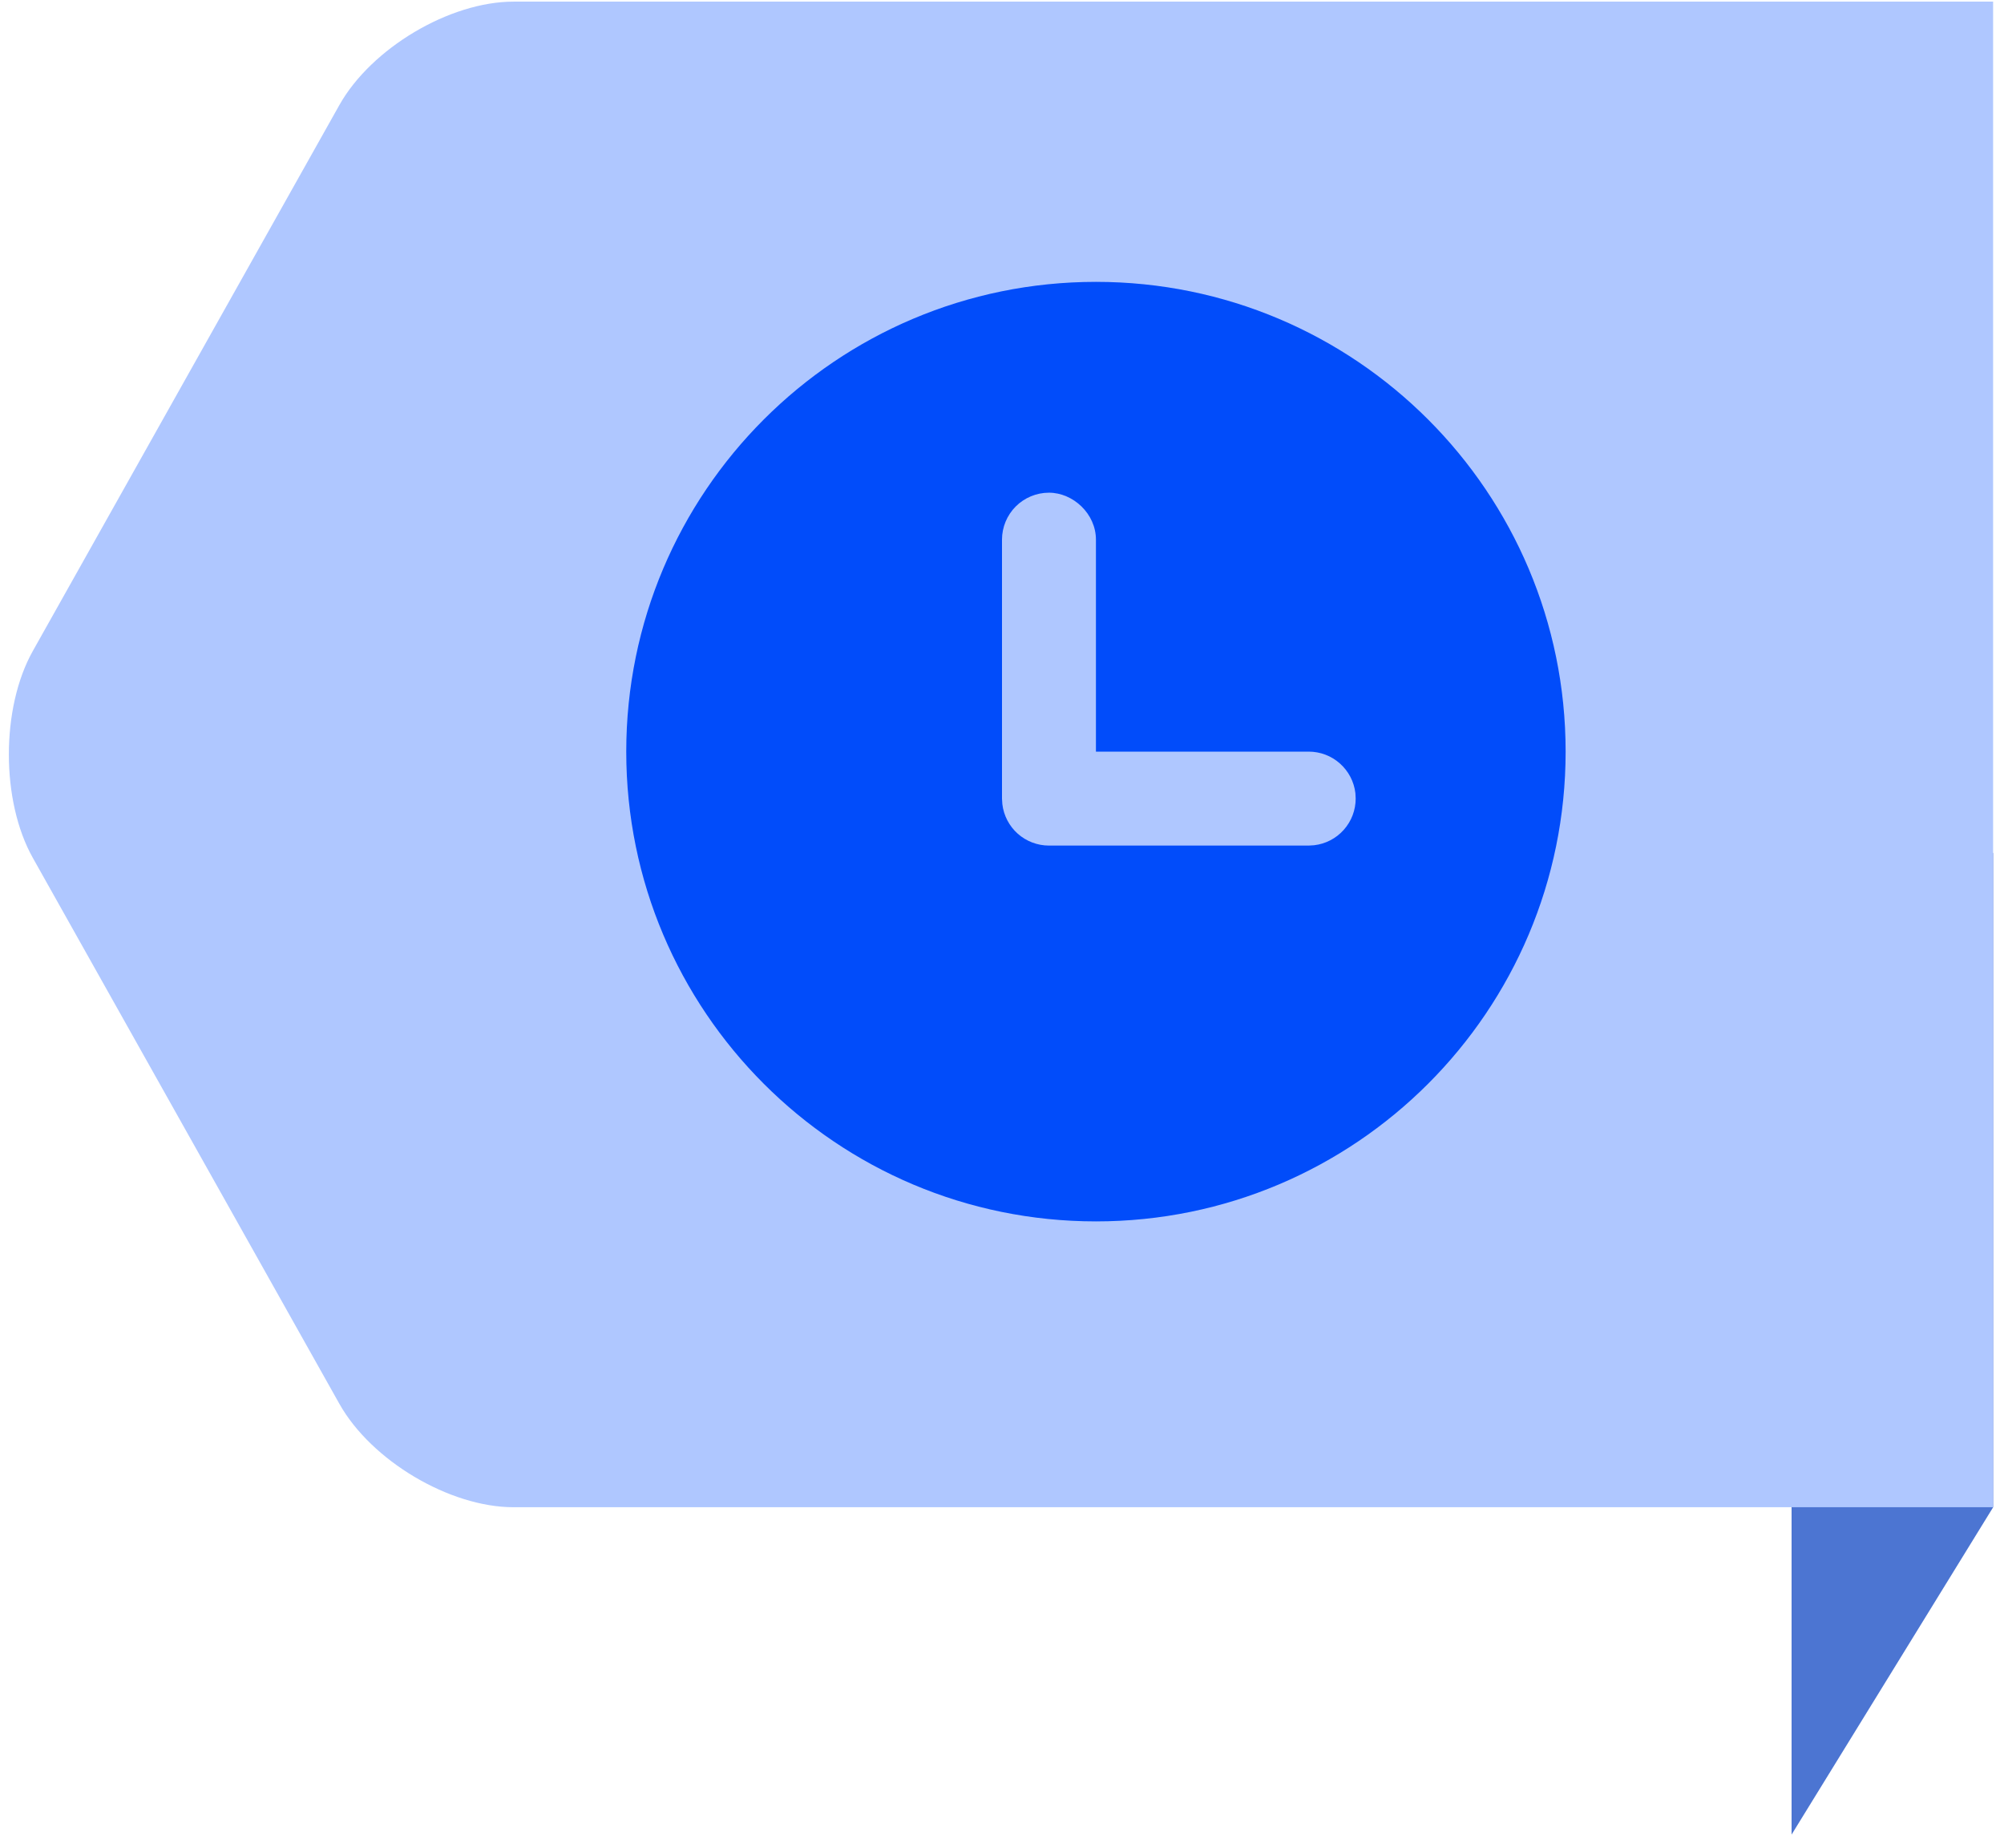
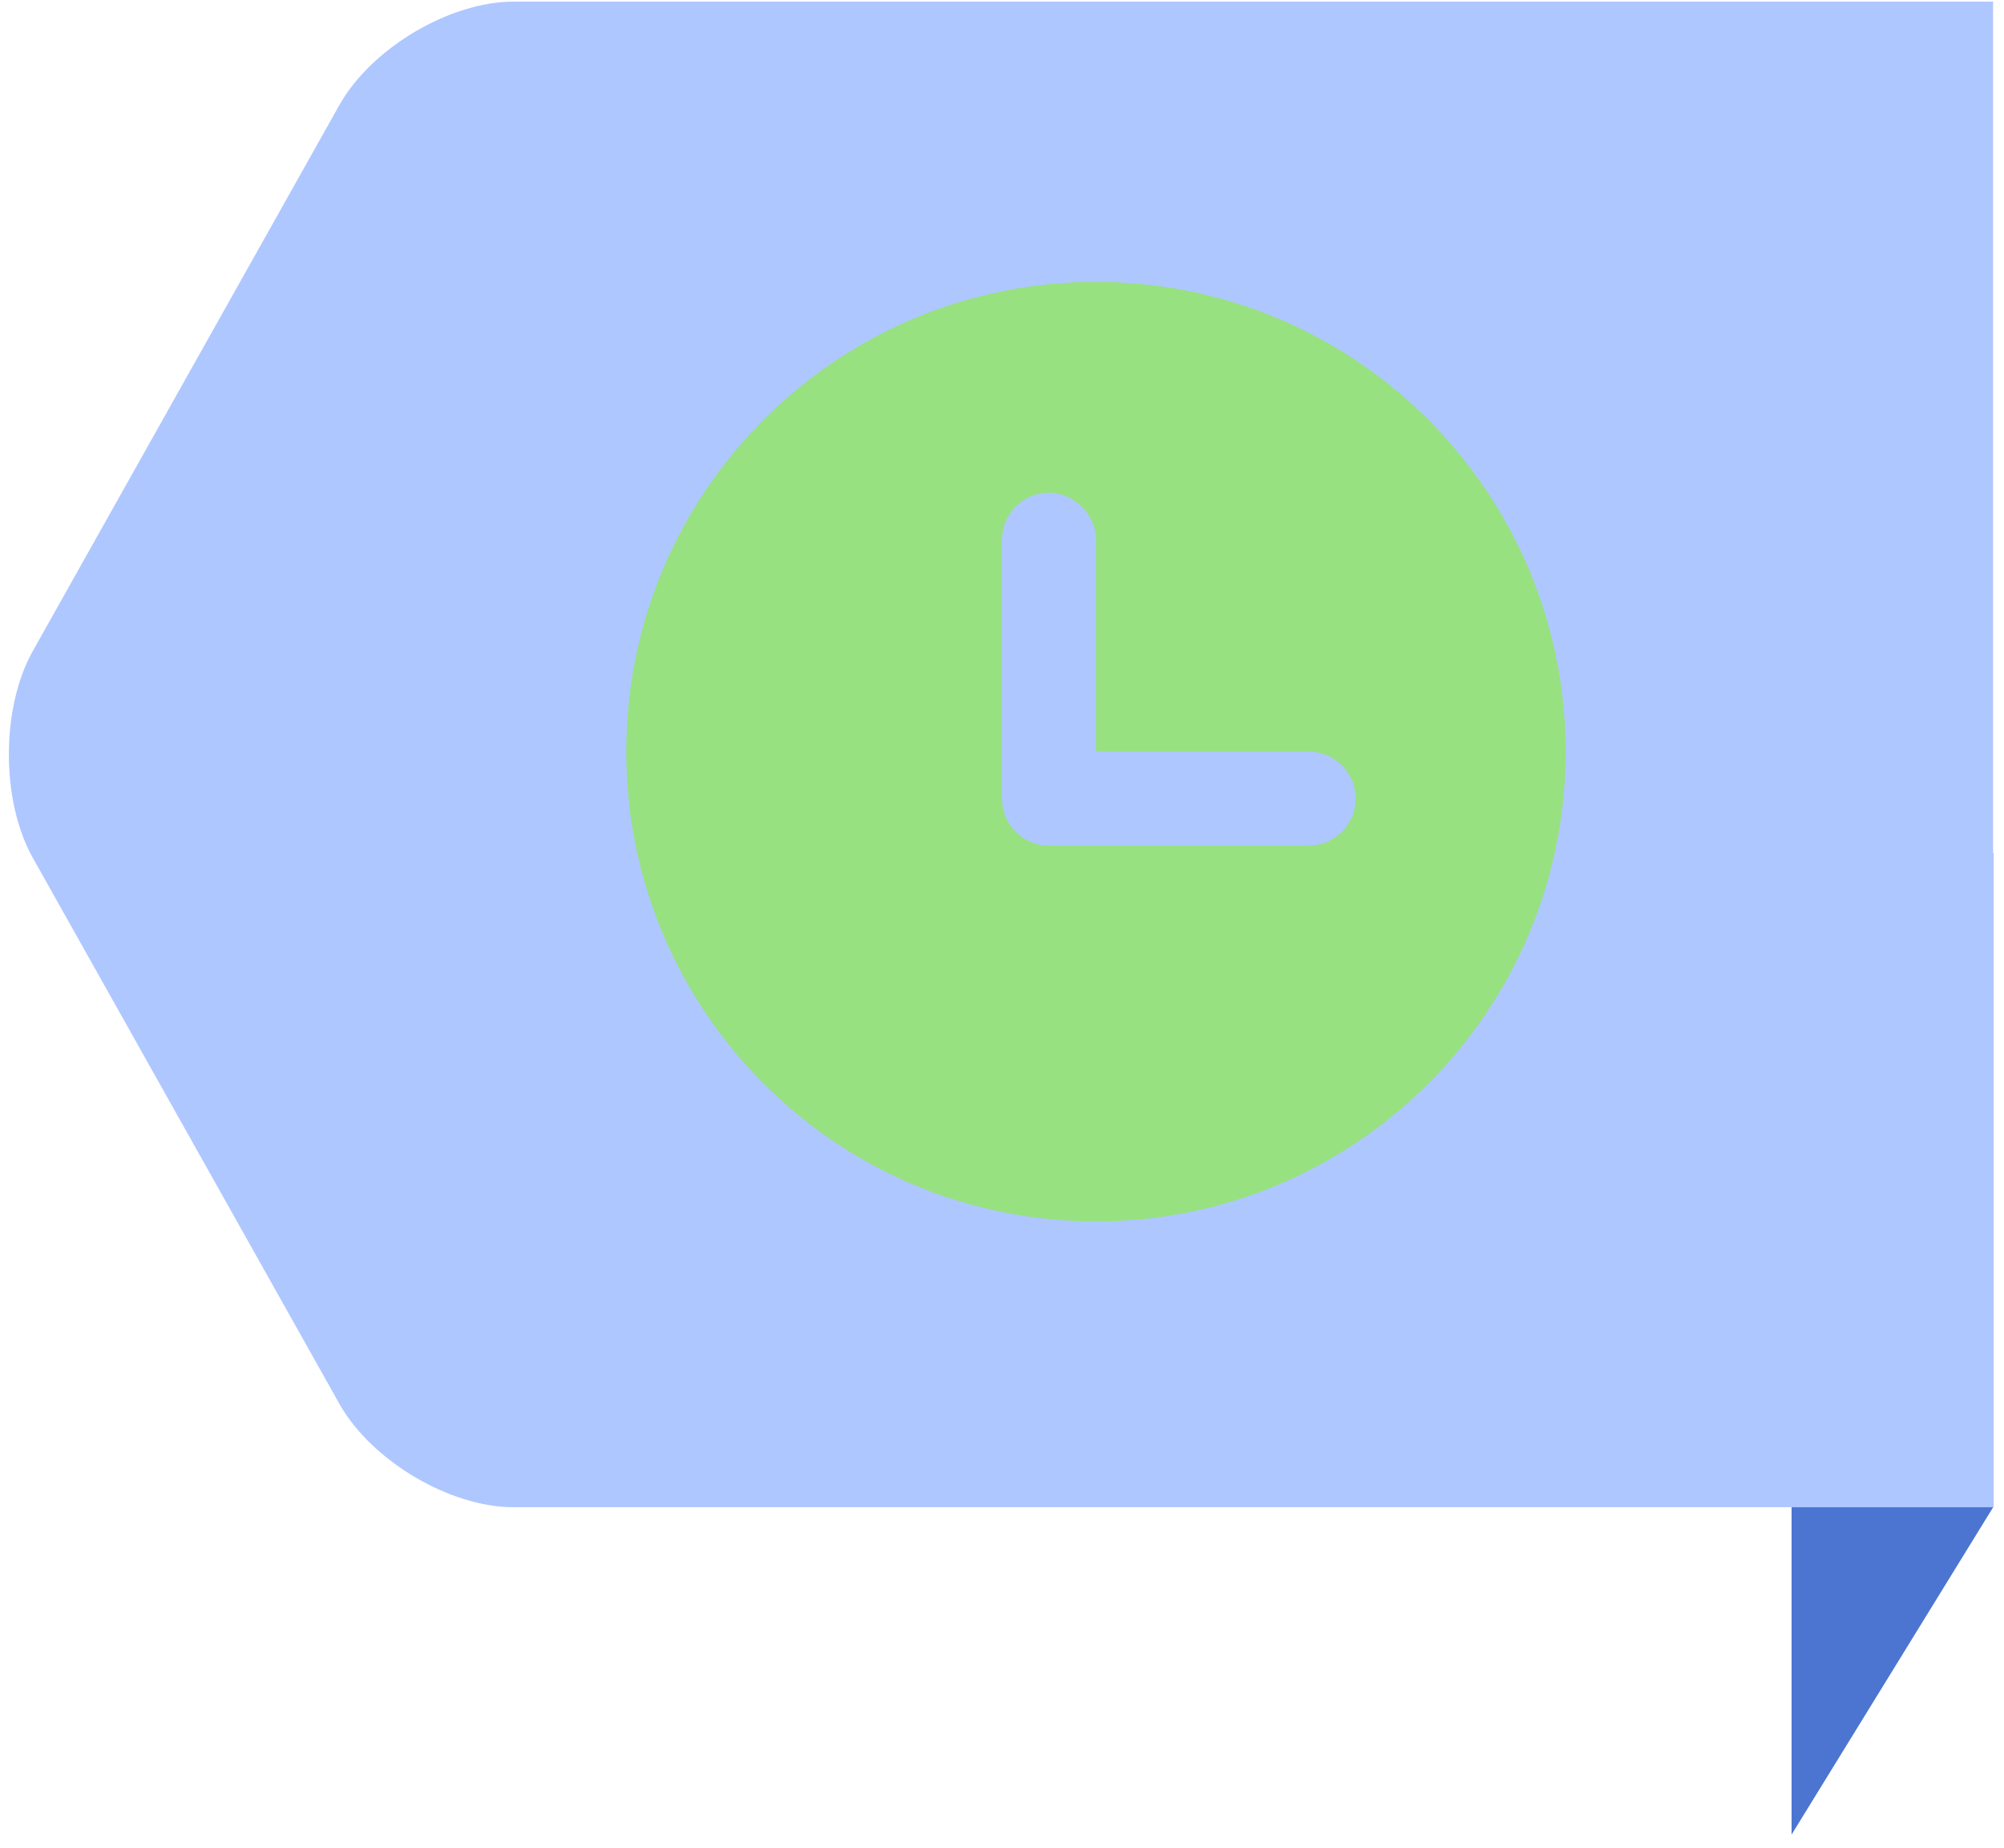
<svg xmlns="http://www.w3.org/2000/svg" width="64" height="59" viewBox="0 0 64 59" fill="none">
  <path d="M57.216 37.677V58.58L63.653 48.128V27.227L57.216 37.677Z" fill="#4C75D2" />
  <path d="M63.652 0.052L44.754 0.052L16.401 0.052C14.361 0.052 11.858 1.539 10.838 3.355L1.048 20.787C0.028 22.604 0.028 25.576 1.048 27.392L10.838 44.824C11.858 46.641 14.361 48.127 16.401 48.127H39.538C39.543 48.127 39.548 48.127 39.553 48.127L63.652 48.127V0.052Z" fill="#AFC7FF" />
-   <path d="M35 9C43.285 9 50 15.716 50 24C50 32.285 43.285 39 35 39C26.715 39 20 32.285 20 24C20 15.716 26.715 9 35 9ZM33.5 15.732C33.102 15.732 32.721 15.89 32.439 16.171C32.158 16.453 32 16.834 32 17.232V25.5L32.011 25.675C32.053 26.04 32.229 26.377 32.503 26.621C32.778 26.865 33.133 27 33.5 27H41.795L41.969 26.989C42.334 26.947 42.671 26.772 42.915 26.497C43.16 26.222 43.295 25.868 43.295 25.5L43.286 25.325C43.243 24.959 43.067 24.623 42.792 24.379C42.518 24.134 42.163 24 41.795 24H35V17.232C35 16.404 34.27 15.732 33.5 15.732Z" fill="#014CFA" />
+   <path d="M35 9C43.285 9 50 15.716 50 24C50 32.285 43.285 39 35 39C26.715 39 20 32.285 20 24C20 15.716 26.715 9 35 9ZM33.5 15.732C33.102 15.732 32.721 15.89 32.439 16.171C32.158 16.453 32 16.834 32 17.232V25.5L32.011 25.675C32.053 26.04 32.229 26.377 32.503 26.621C32.778 26.865 33.133 27 33.5 27H41.795L41.969 26.989C42.334 26.947 42.671 26.772 42.915 26.497C43.16 26.222 43.295 25.868 43.295 25.5L43.286 25.325C43.243 24.959 43.067 24.623 42.792 24.379C42.518 24.134 42.163 24 41.795 24H35V17.232C35 16.404 34.27 15.732 33.5 15.732Z" fill="#97E180" />
</svg>
